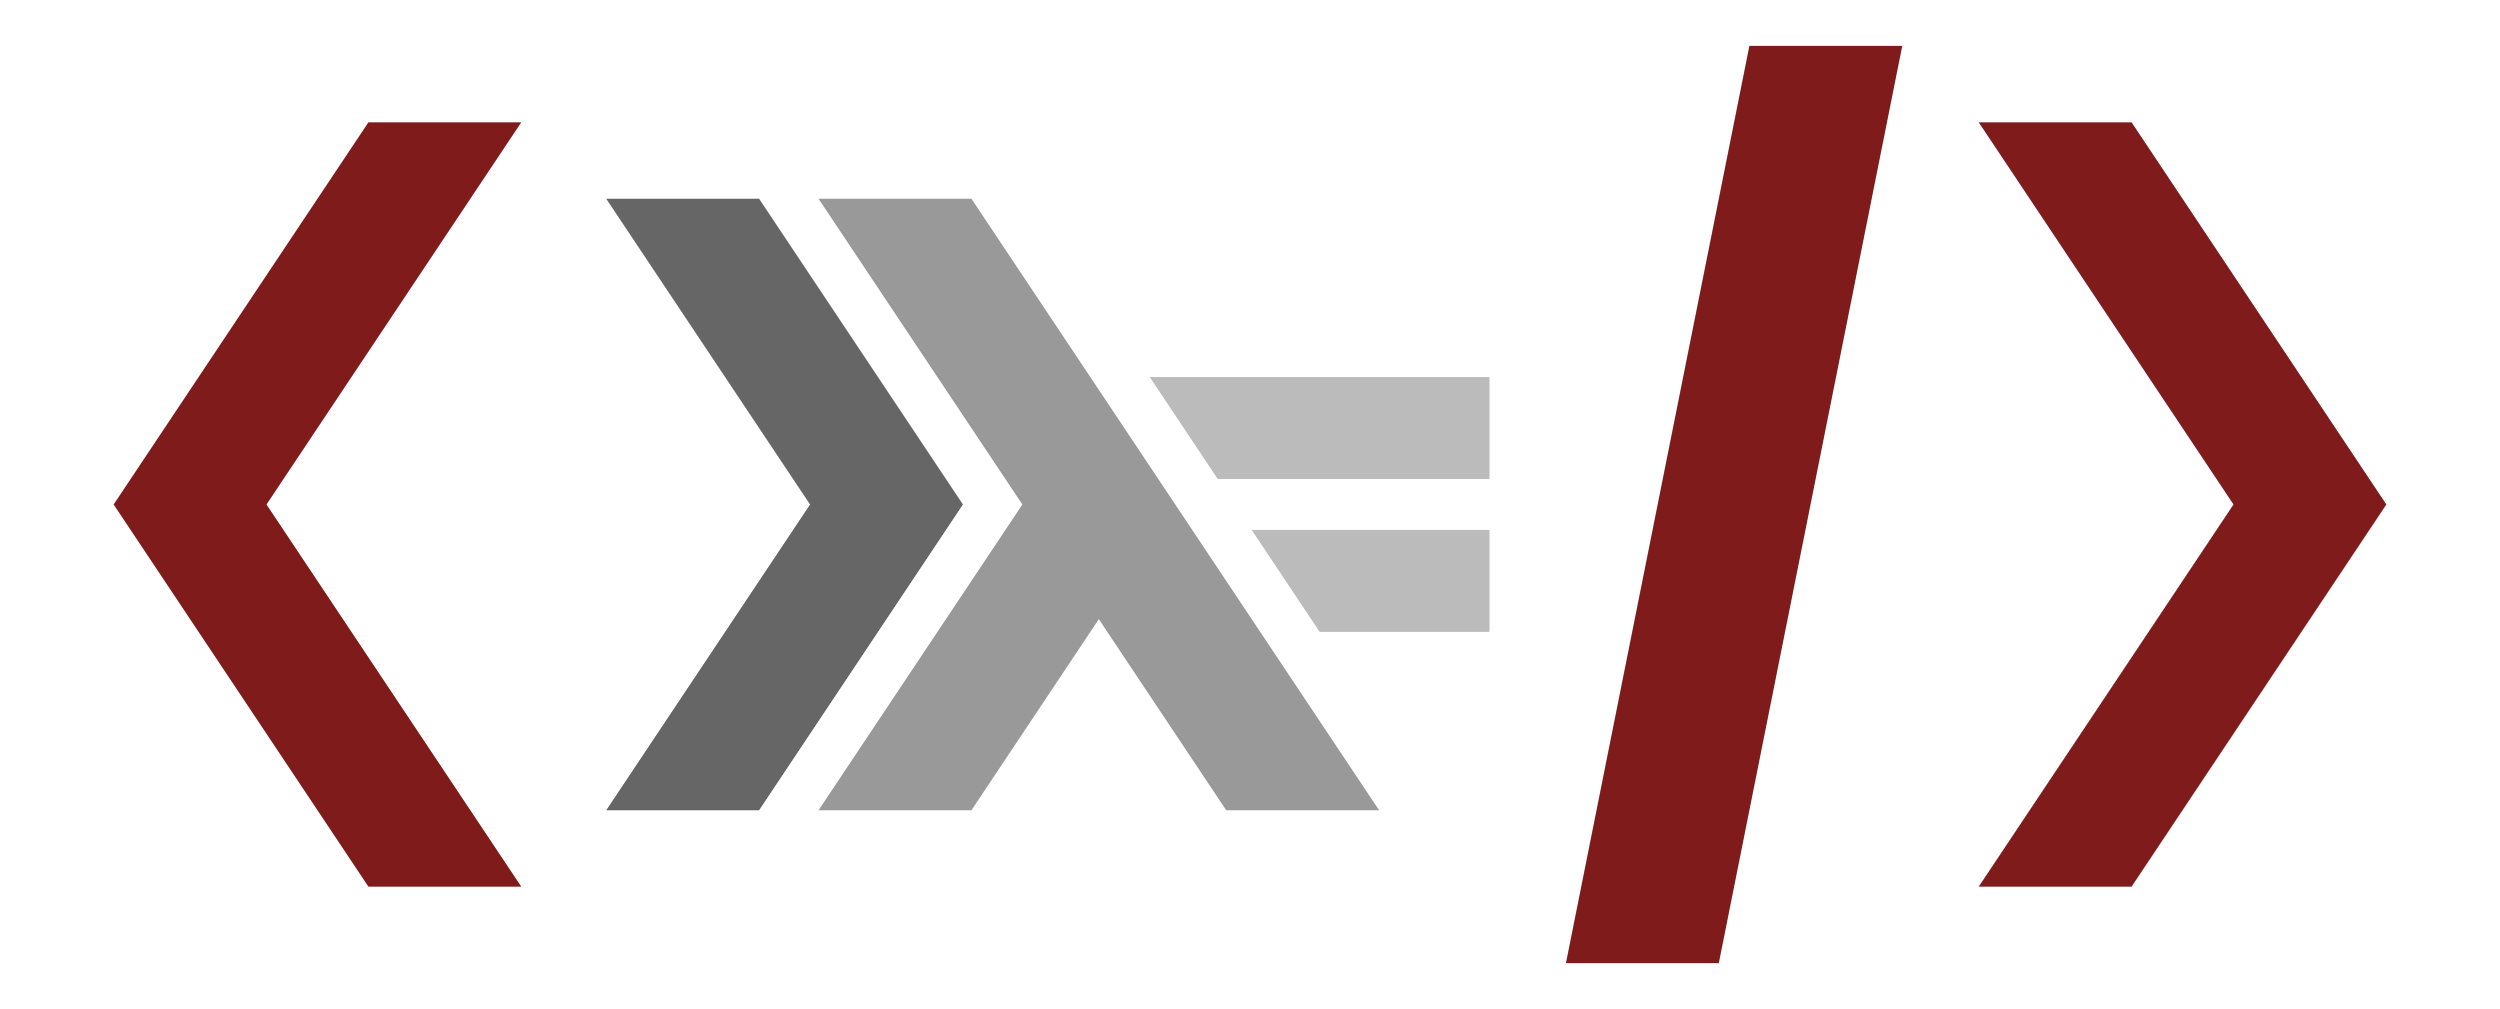
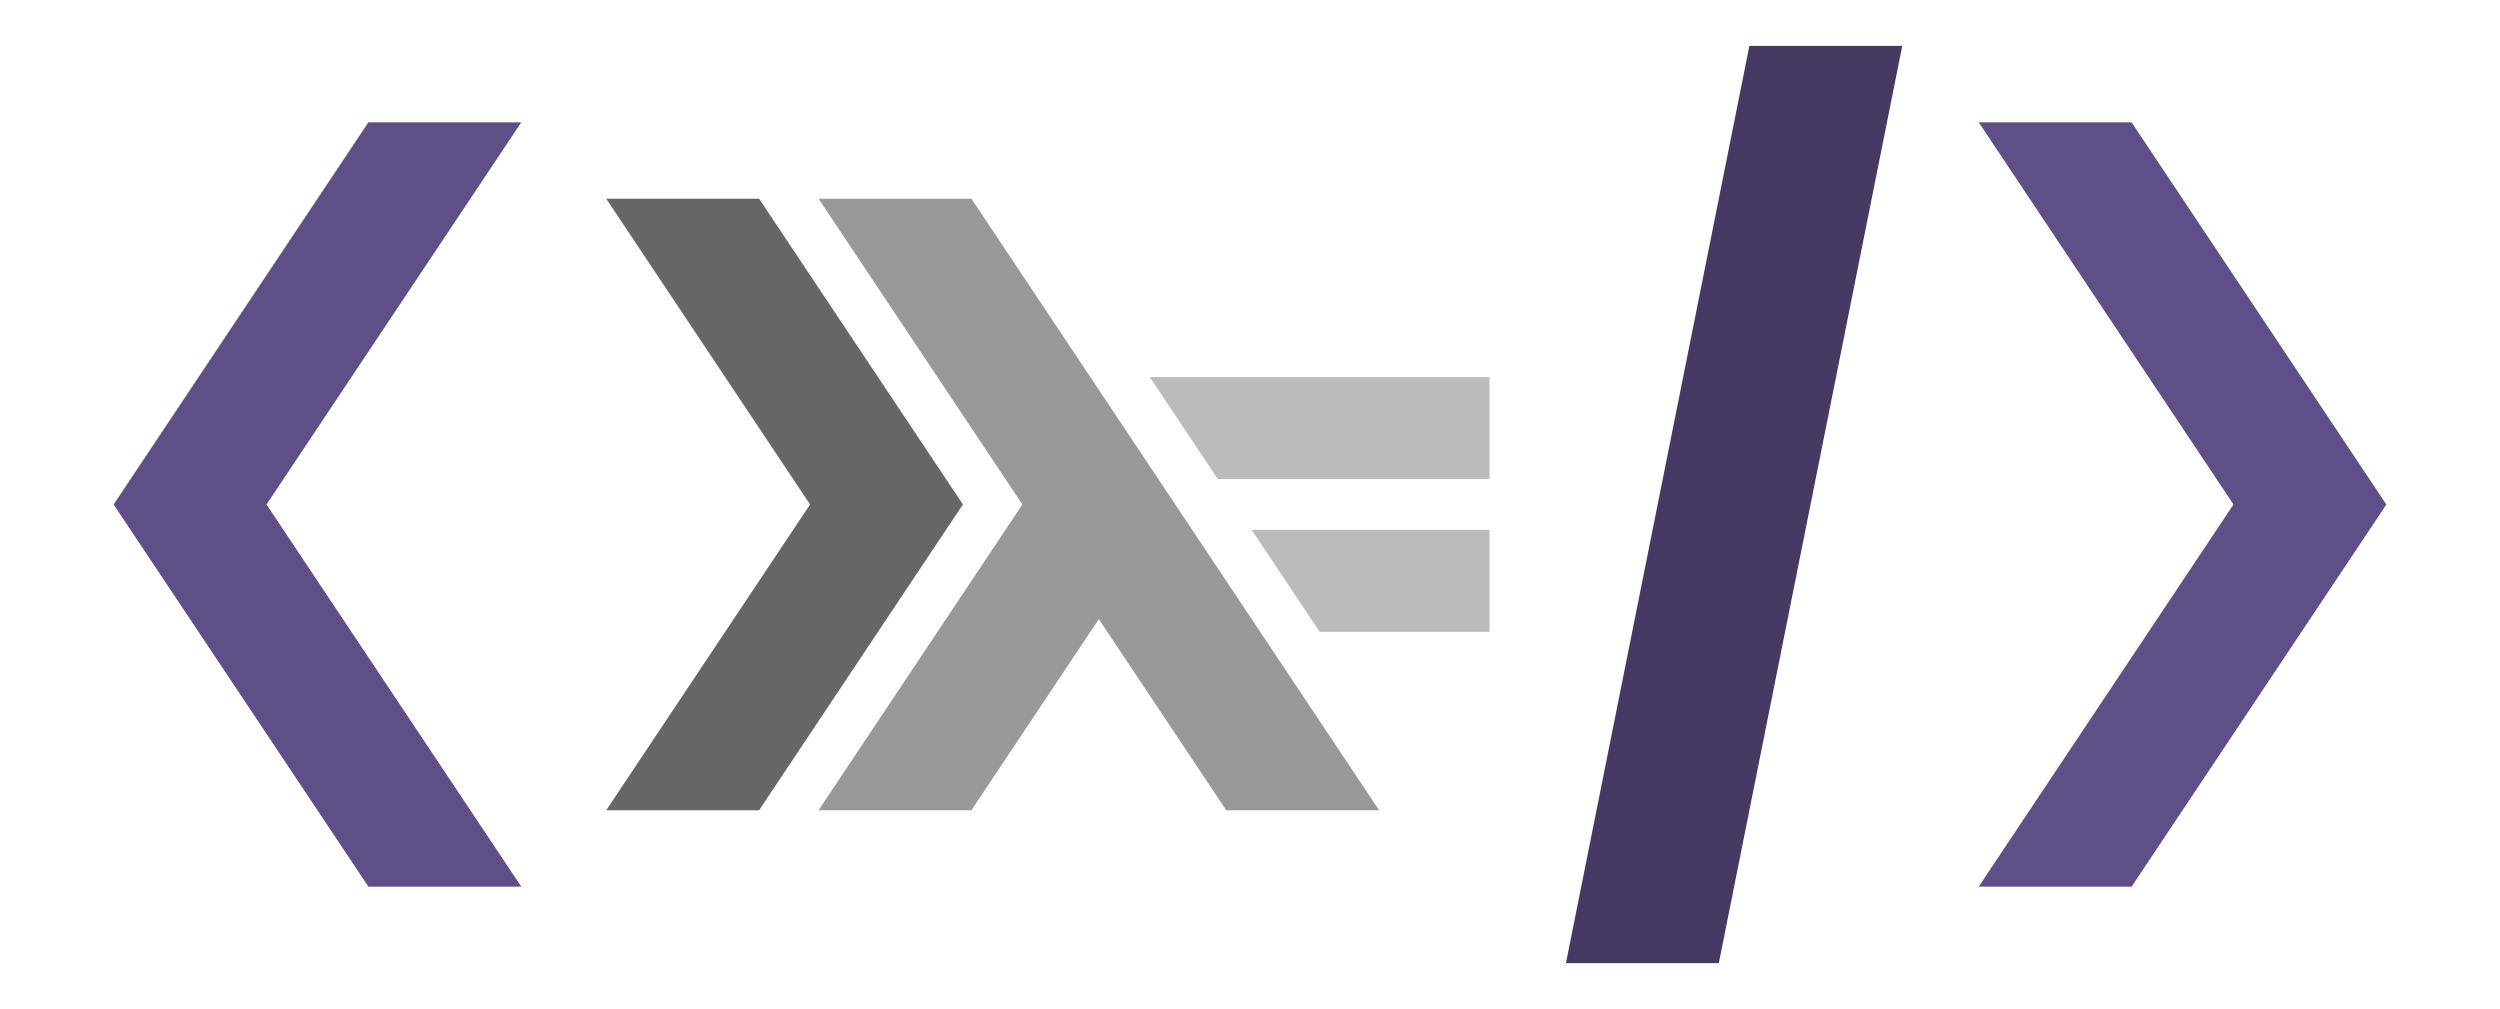
<svg xmlns="http://www.w3.org/2000/svg" viewBox="0 0 1000 403.587" version="1.1" width="1000" height="403.587">
+   <path fill="#453A62" d="M626.376,385.243 l73.379,-366.898 h61.15 l-73.379,366.898 Z" />
+   <path fill="#5E5086" d="M45.455,201.794 l101.916,-152.874 h61.15 l-101.916,152.874 l101.916,152.874 h-61.15 Z" />
+   <path fill="#5E5086" d="M954.545,201.794 l-101.916,-152.874 h-61.15 l101.916,152.874 l-101.916,152.874 h61.15 Z" />
  <path fill="#666666" d="M385.175,201.794 l-81.533,-122.299 h-61.15 l81.533,122.299 l-81.533,122.299 h61.15 Z" />
-   <path fill="#7F1B1B" d="M45.455,201.794 l101.916,-152.874 h61.15 l-101.916,152.874 l101.916,152.874 h-61.15 Z" />
-   <path fill="#7F1B1B" d="M626.376,385.243 l73.379,-366.898 h61.15 l-73.379,366.898 Z" />
-   <path fill="#7F1B1B" d="M954.545,201.794 l-101.916,-152.874 h-61.15 l101.916,152.874 l-101.916,152.874 h61.15 Z" />
  <path fill="#999999" d="M470.105,201.794 l-81.533,-122.299 h-61.15 l81.533,122.299 l-81.533,122.299 h61.15 Z" />
  <path fill="#999999" d="M408.955,201.794 l81.533,122.299 h61.15 l-81.533,-122.299 Z" />
  <path fill="#BBBBBB" d="M459.913,150.836 l27.178,40.766 h108.71 v-40.766 Z" />
  <path fill="#BBBBBB" d="M500.679,211.985 l27.178,40.766 h67.944 v-40.766 Z" />
  <defs />
</svg>
